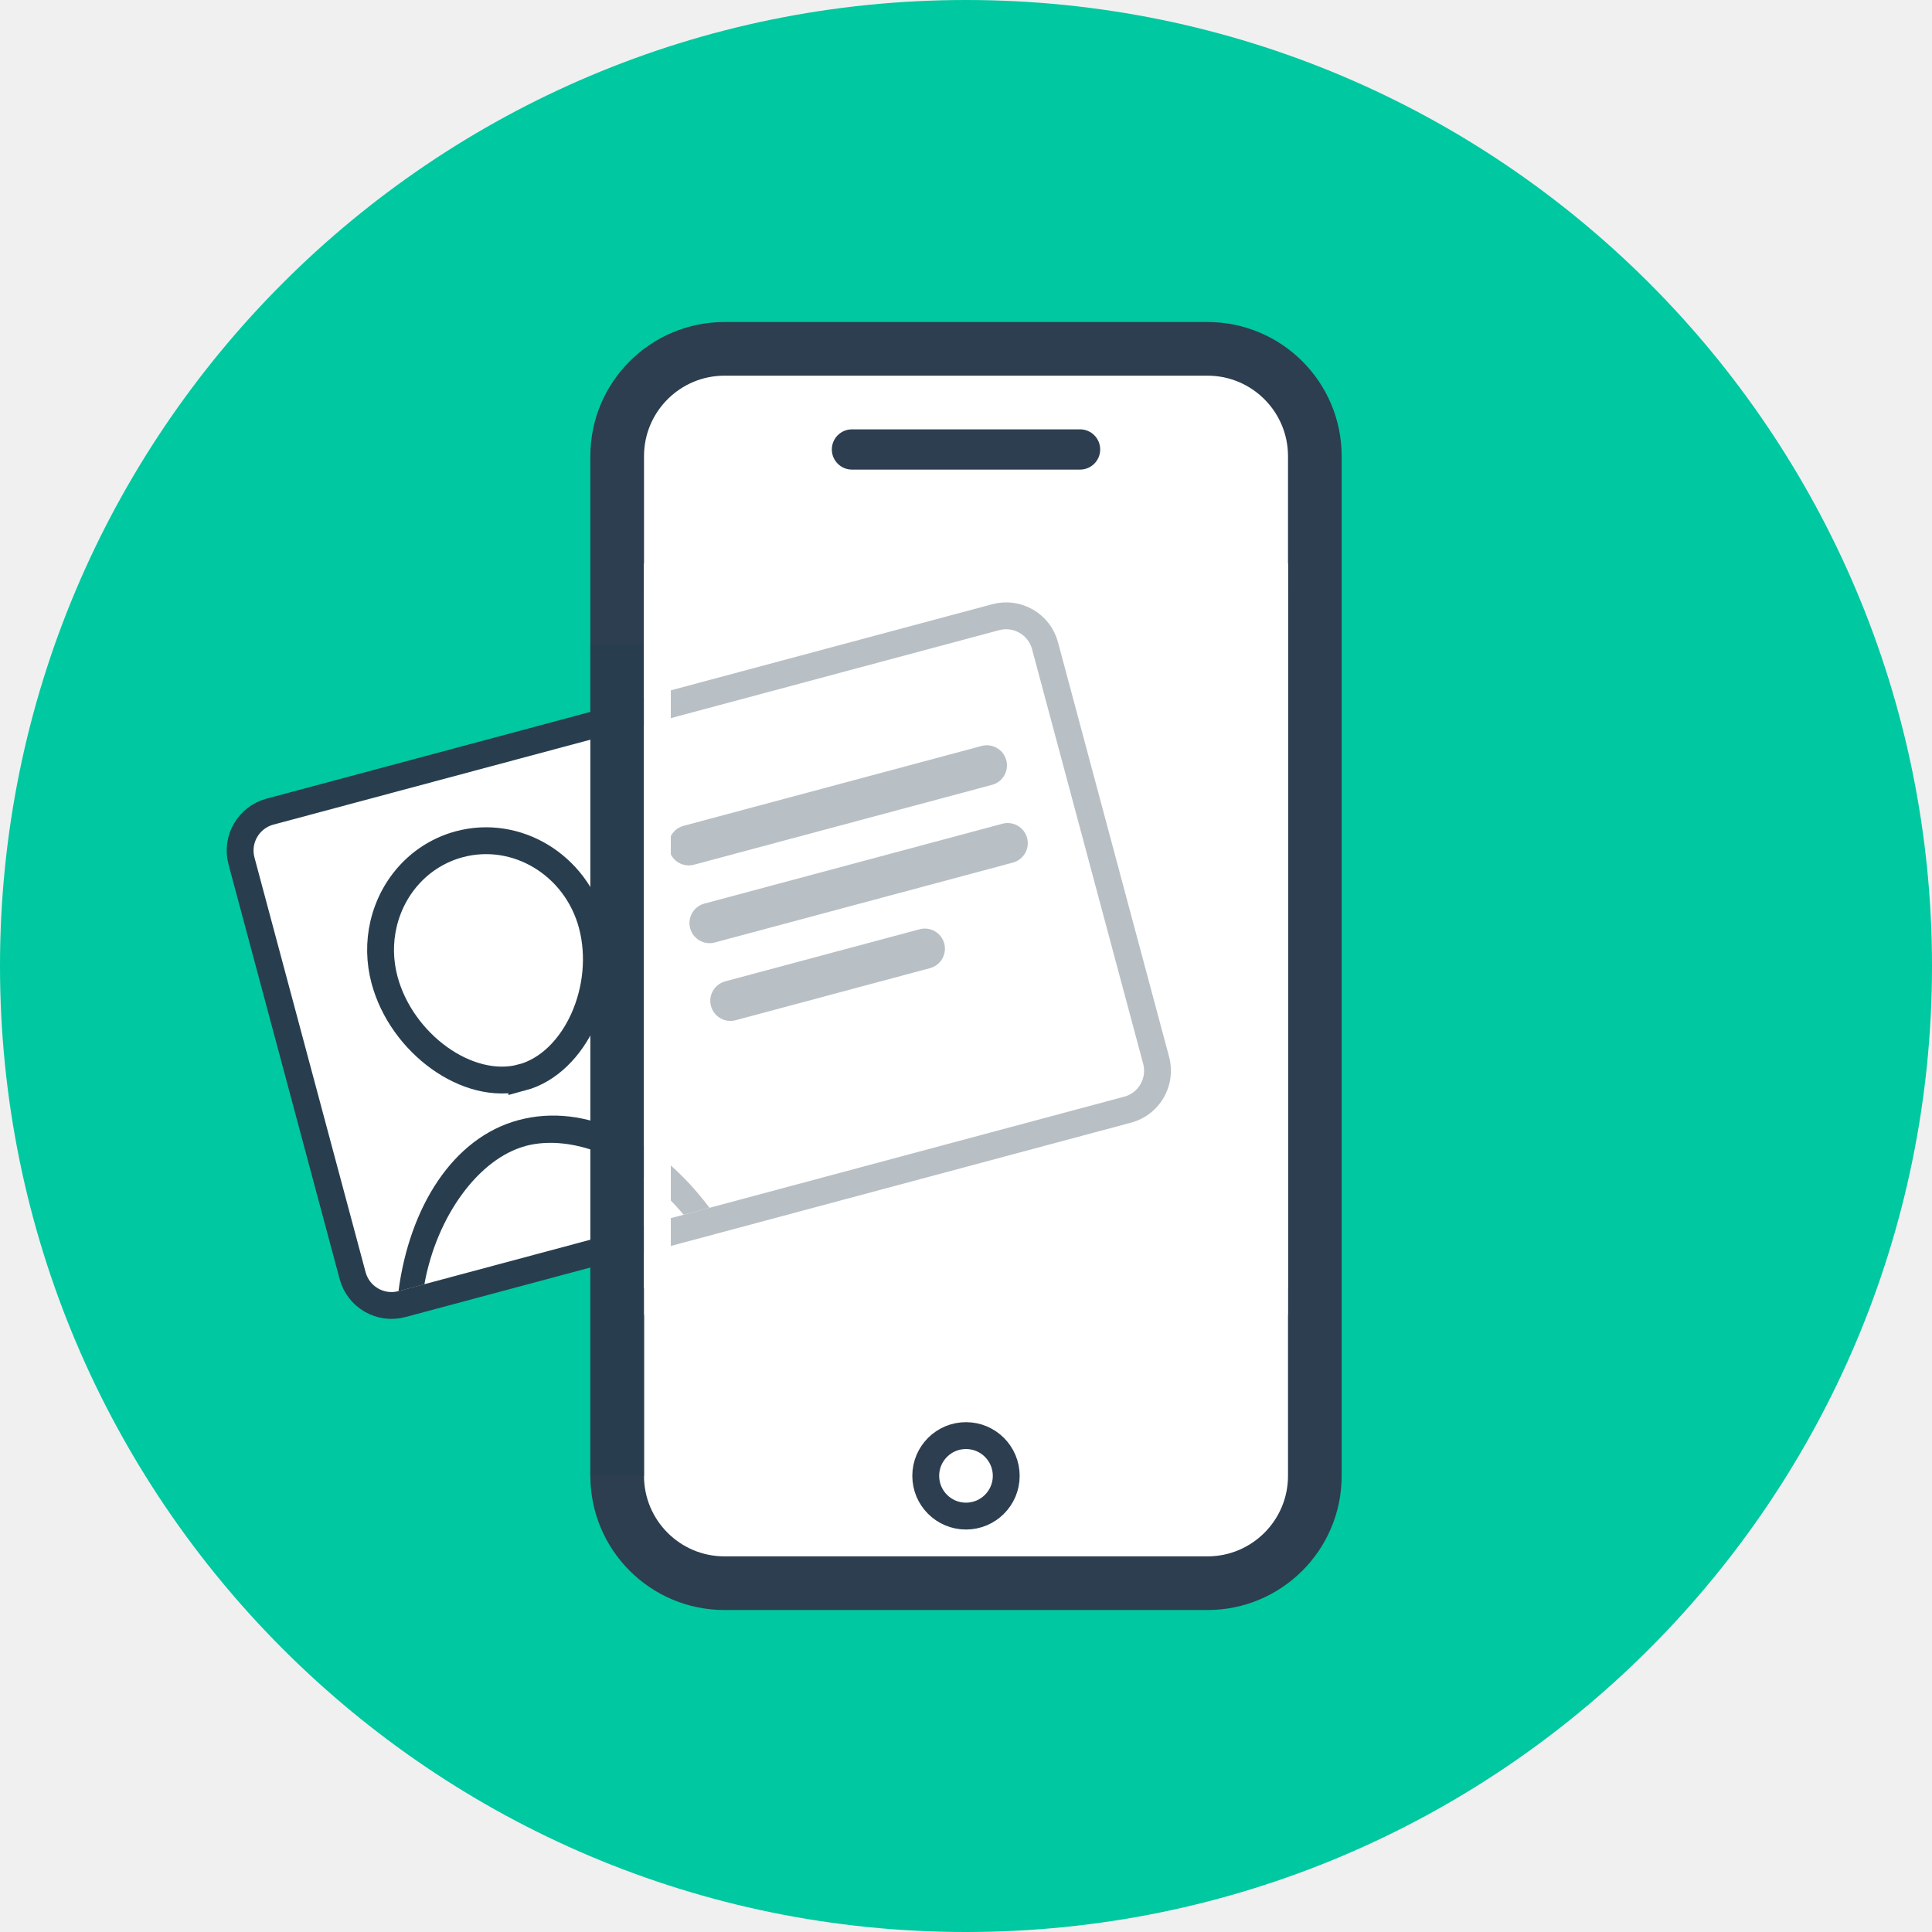
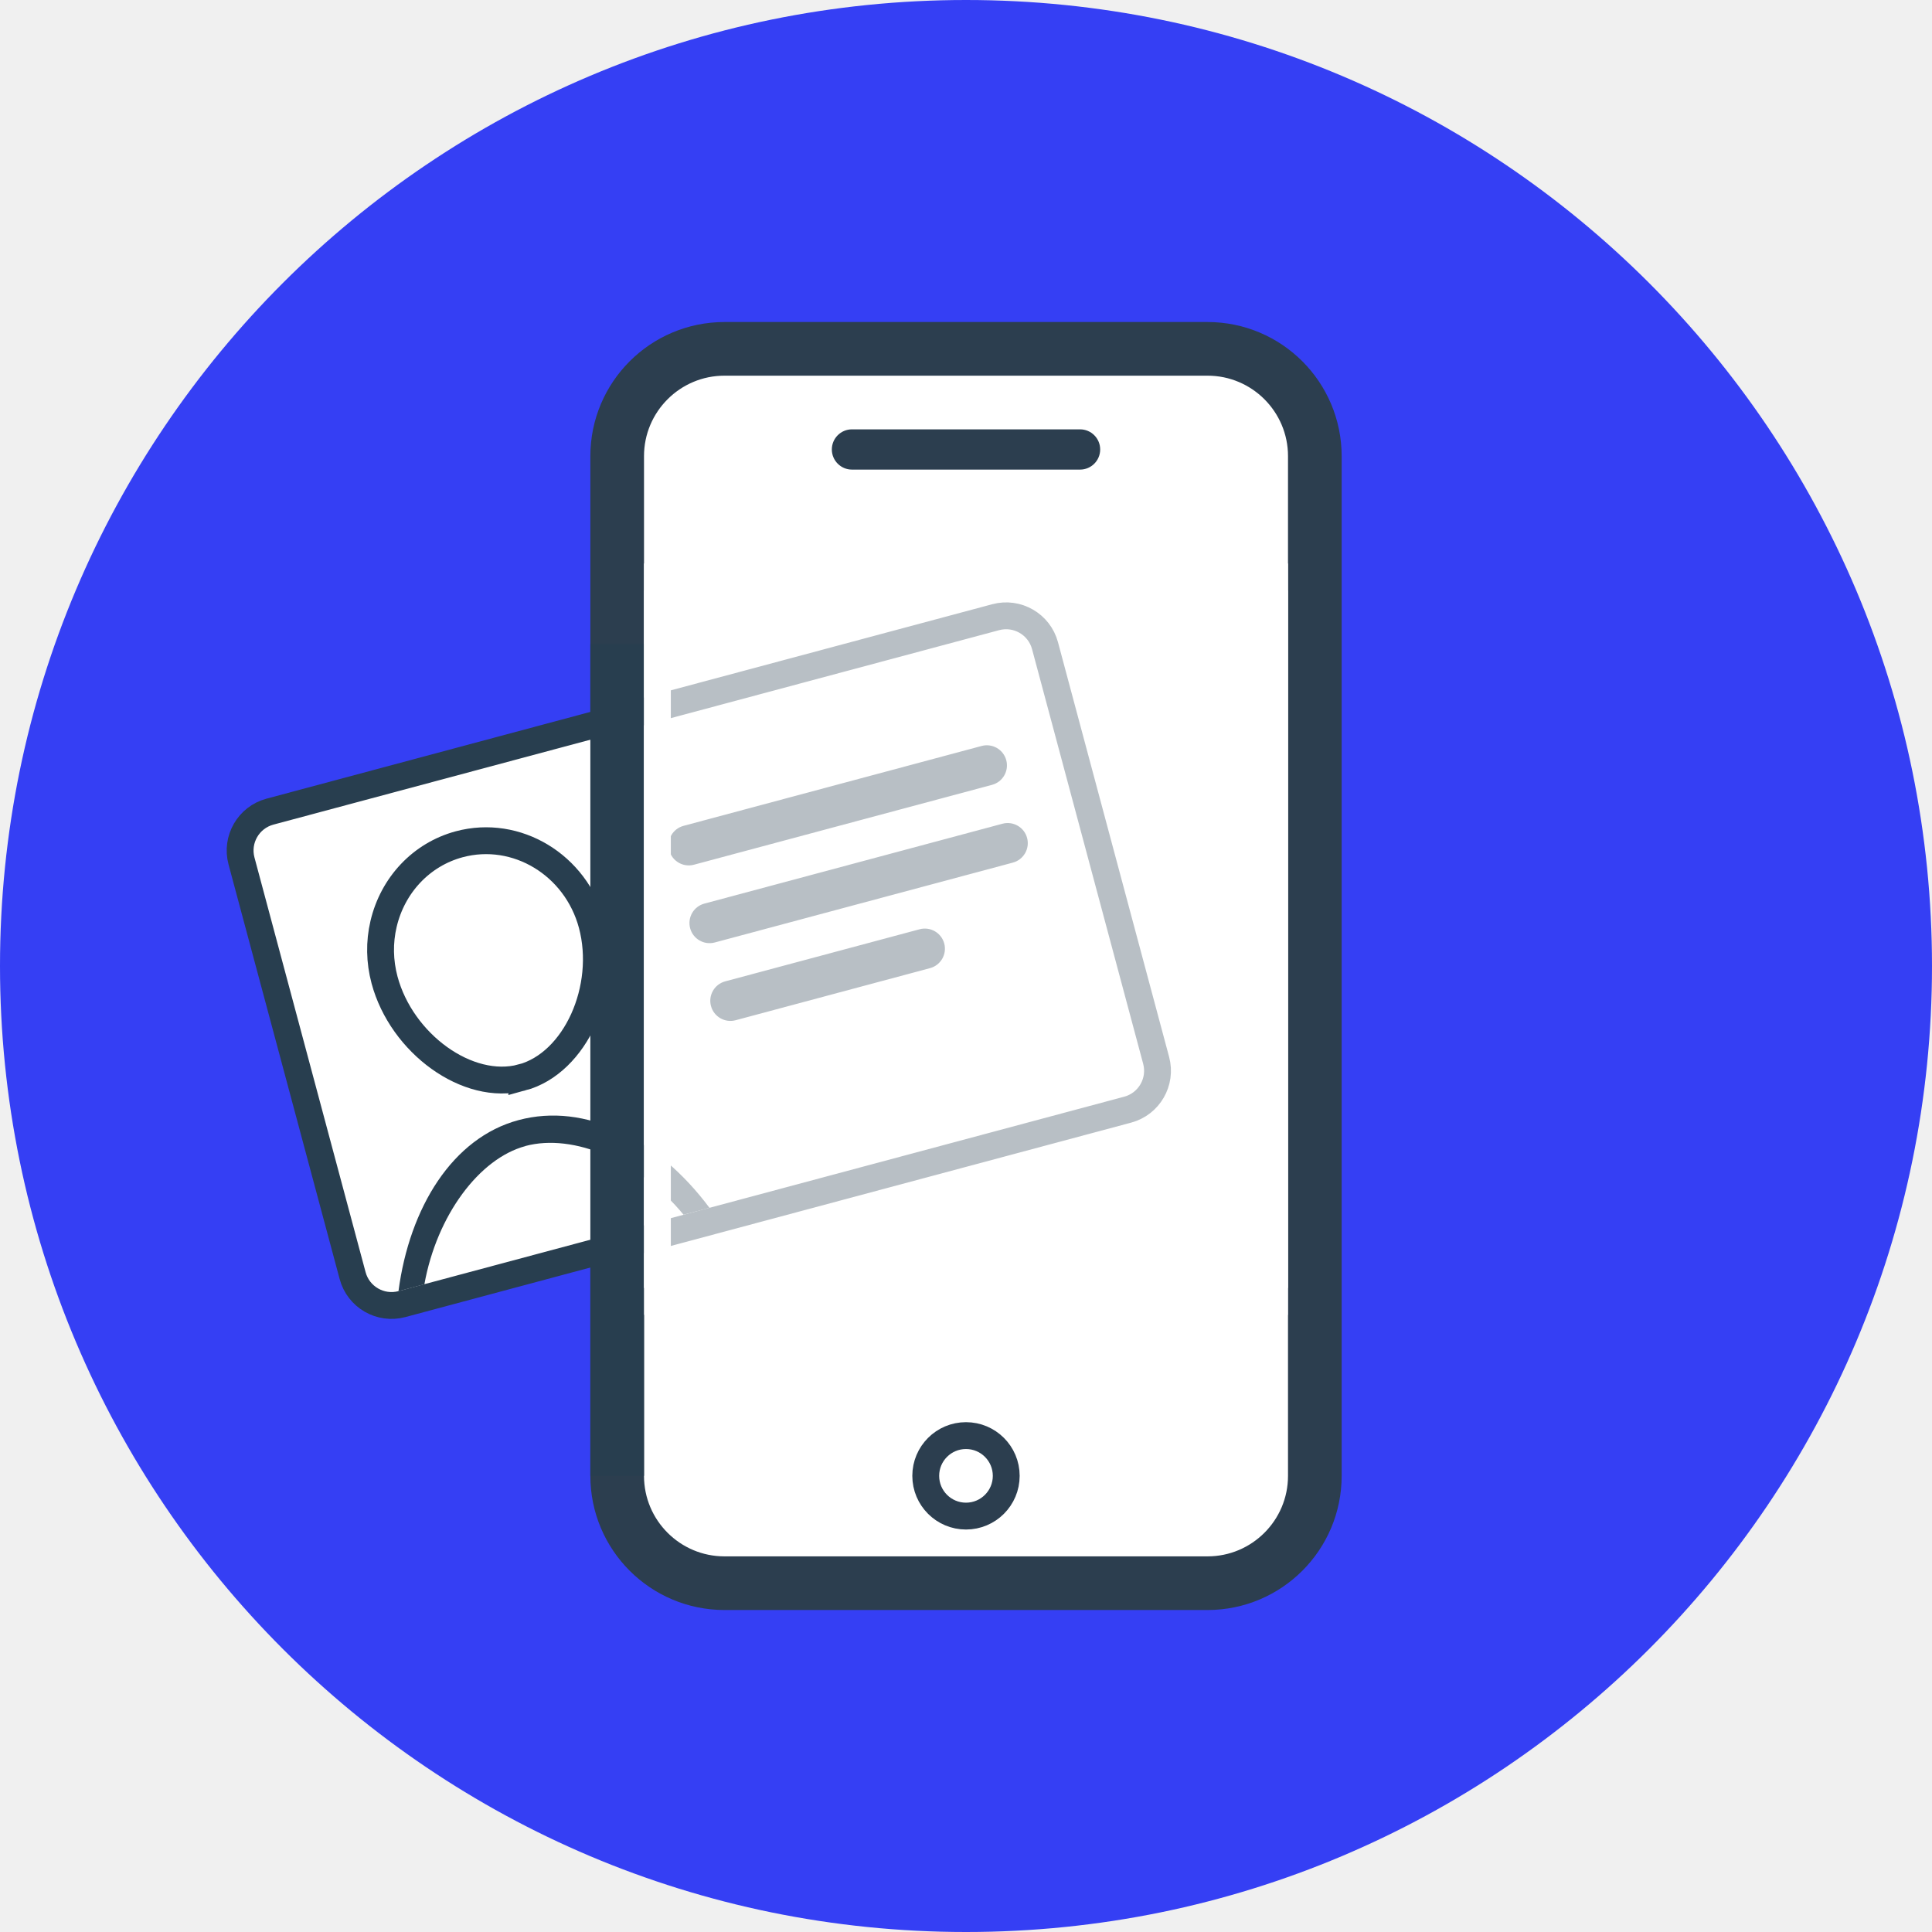
<svg xmlns="http://www.w3.org/2000/svg" width="48" height="48">
  <g fill="none" fill-rule="evenodd">
-     <circle fill="#00C8A0" cx="24" cy="24" r="24" />
+     <circle fill="#353FF4" cx="24" cy="24" r="24" />
    <g transform="translate(14.6667 8)">
      <rect stroke="#2C3E4F" stroke-width="1.333" fill="#FFF" x=".667" y=".667" width="17.333" height="30.667" rx="2.667" />
      <rect fill="#2C3E4F" x="6" y="2.667" width="6.667" height="1" rx=".5" />
      <circle stroke="#2C3E4F" stroke-width=".667" fill="#FFF" cx="9.333" cy="28.667" r="1" />
    </g>
    <path d="M6.707 20.165c-.533.143-.85.691-.707 1.225L8.761 31.693c.143.533.691.85 1.225.707l18.031-4.831c.533-.143.85-.691.707-1.225L25.963 16.041c-.143-.533-.691-.85-1.225-.707L6.707 20.165z" stroke="#283E4F" stroke-width=".667" fill="#FFF" />
    <g transform="rotate(-15 86.665 -52.3386)" fill="#283E4F">
      <rect y="4" width="6" height="1" rx=".5" />
      <rect y="2" width="8.667" height="1" rx=".5" />
      <rect width="8.667" height="1" rx=".5" />
    </g>
    <path d="M13.054 28.472c1.198-.321 2.821.362 3.929 1.708l.644-.172c-1.281-1.717-3.081-2.626-4.745-2.179-1.638.439-2.708 2.171-2.982 4.25l.644-.172c.308-1.712 1.365-3.127 2.511-3.433z" fill="#283E4F" fill-rule="nonzero" />
    <path d="M12.964 26.771c1.339-.359 2.164-2.225 1.742-3.803-.398-1.484-1.875-2.373-3.295-1.993-.944.253-1.656 1.016-1.882 1.982-.106.452-.099.928.025 1.391.423 1.577 2.07 2.781 3.41 2.422z" stroke="#283E4F" stroke-width=".667" />
    <path fill="#283E4F" d="M14.667 16H16v20.667h-1.333z" />
    <path fill-opacity=".67" fill="#FFF" d="M16 14.667h16v18H16z" />
    <path stroke="#FFF" stroke-width=".667" d="M16.333 14.333h15.333v17.333H16.333z" />
  </g>
</svg>
